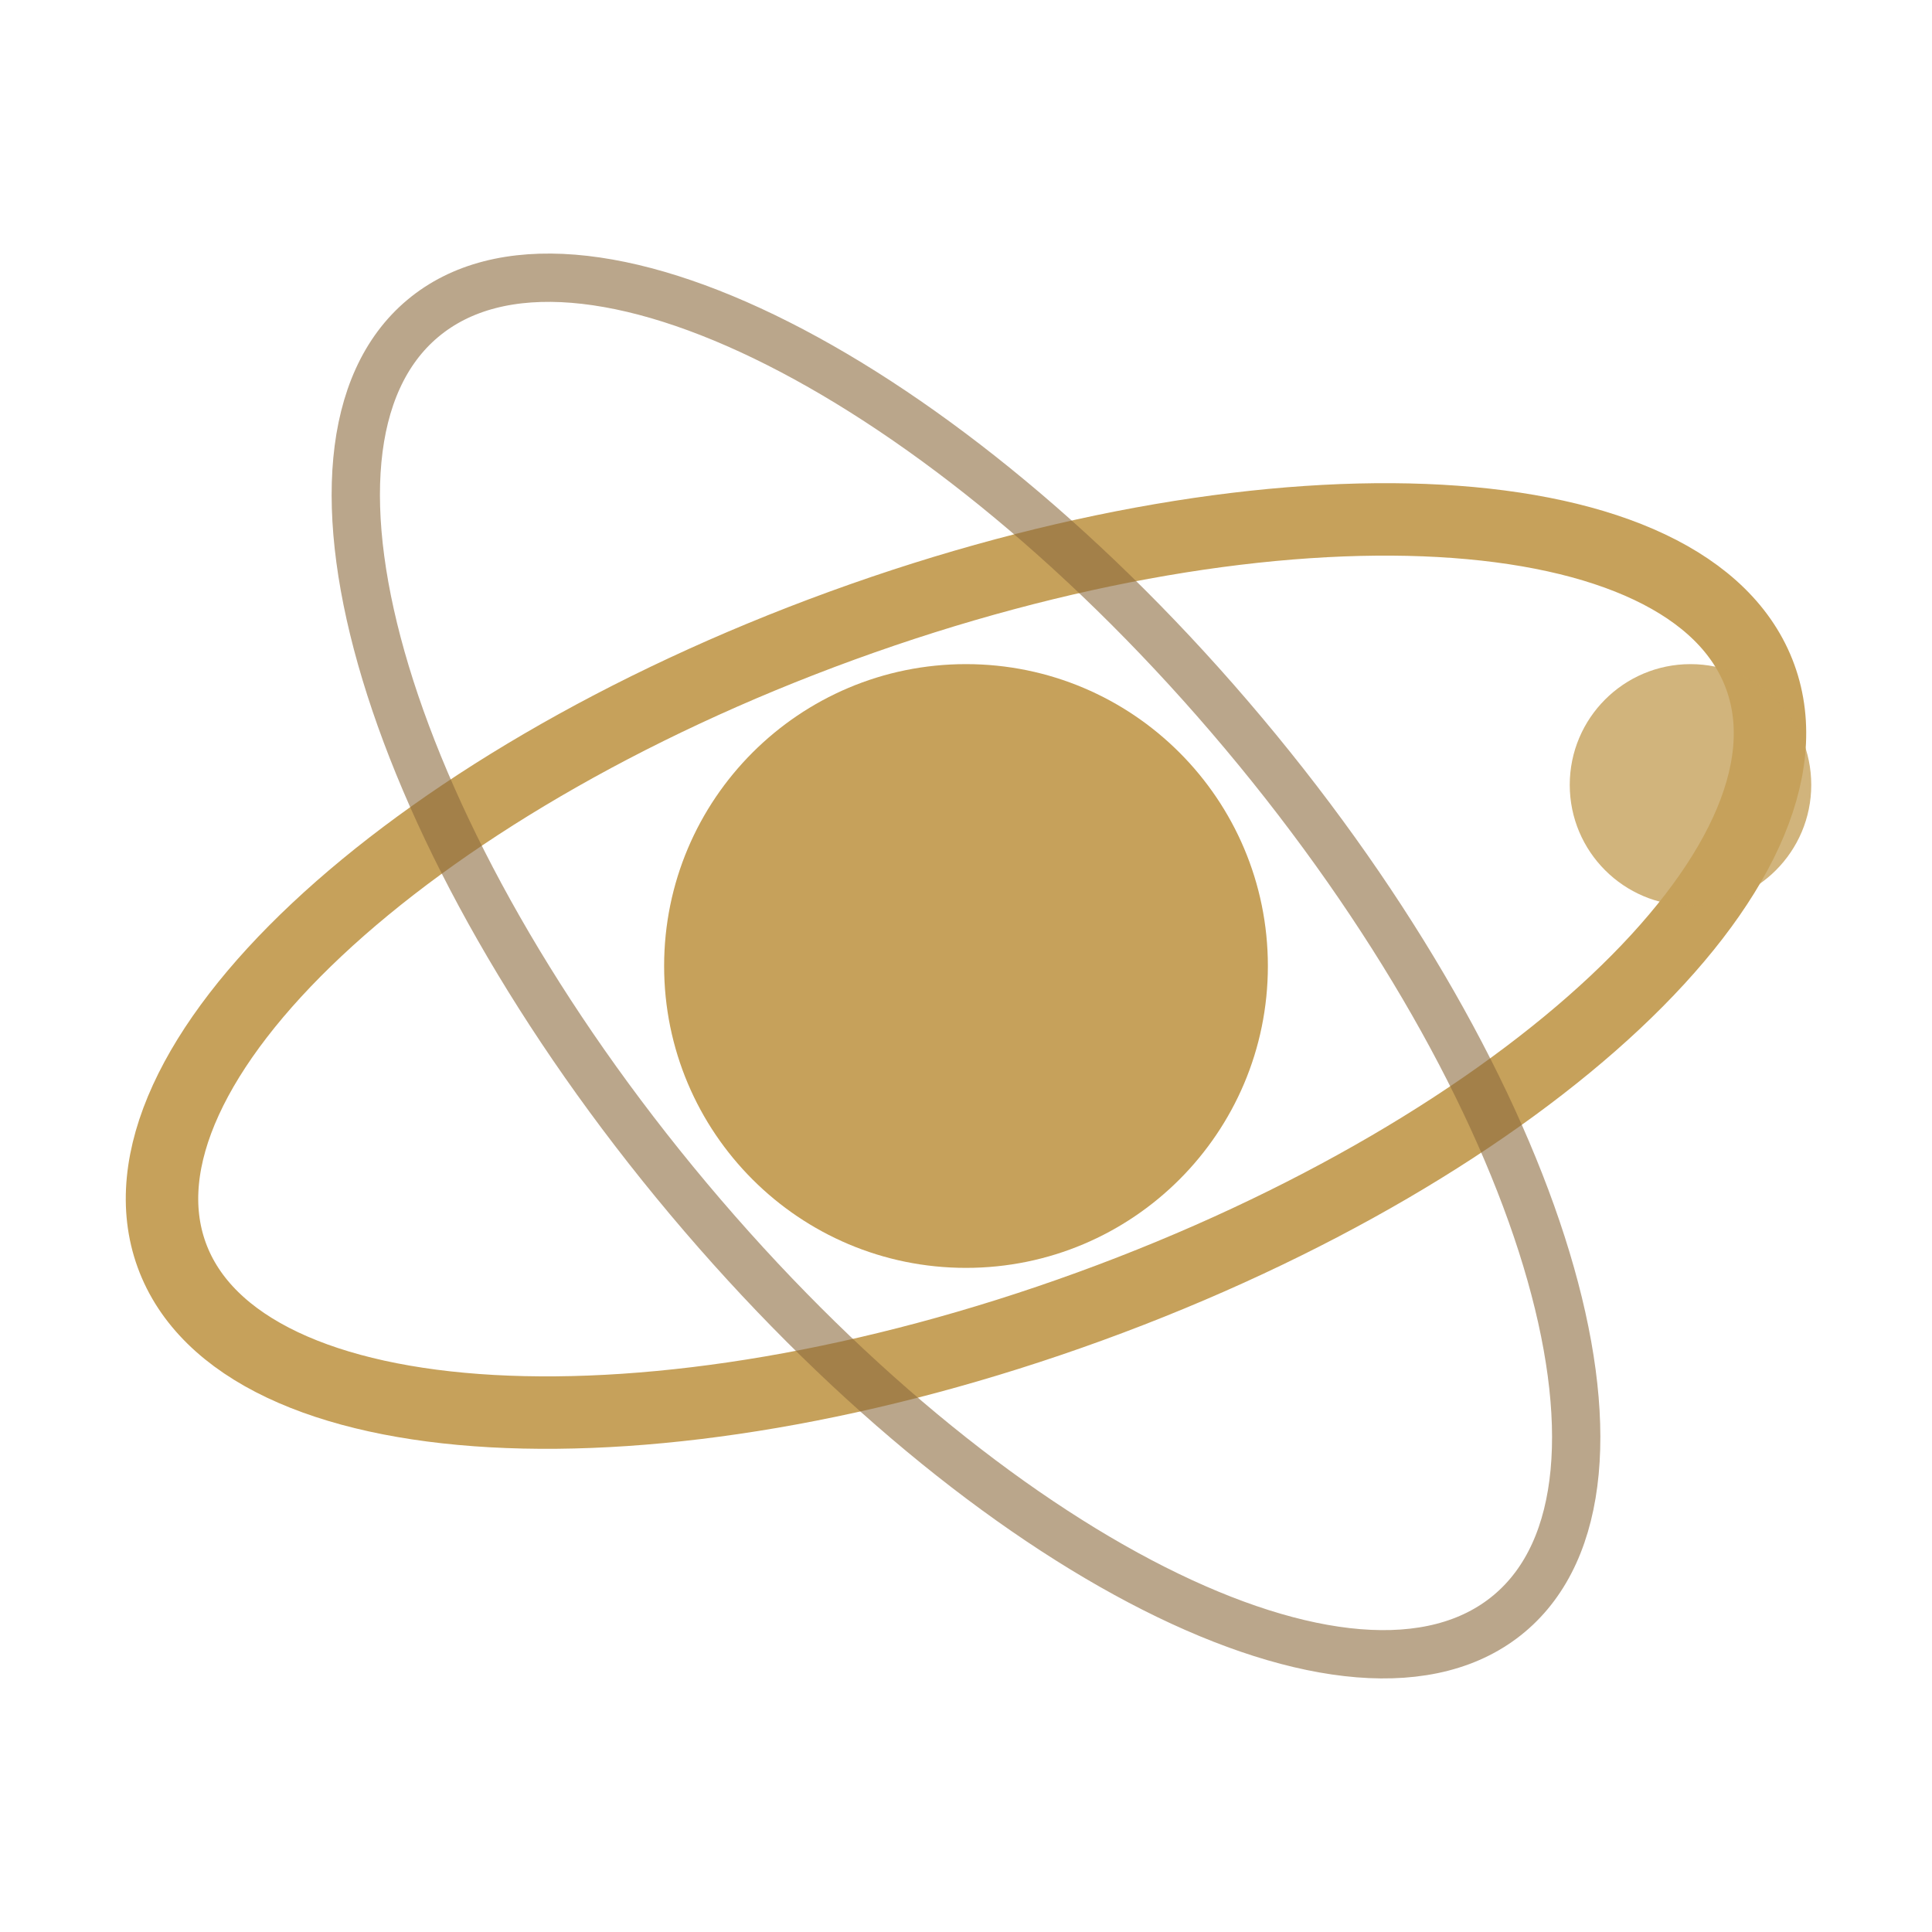
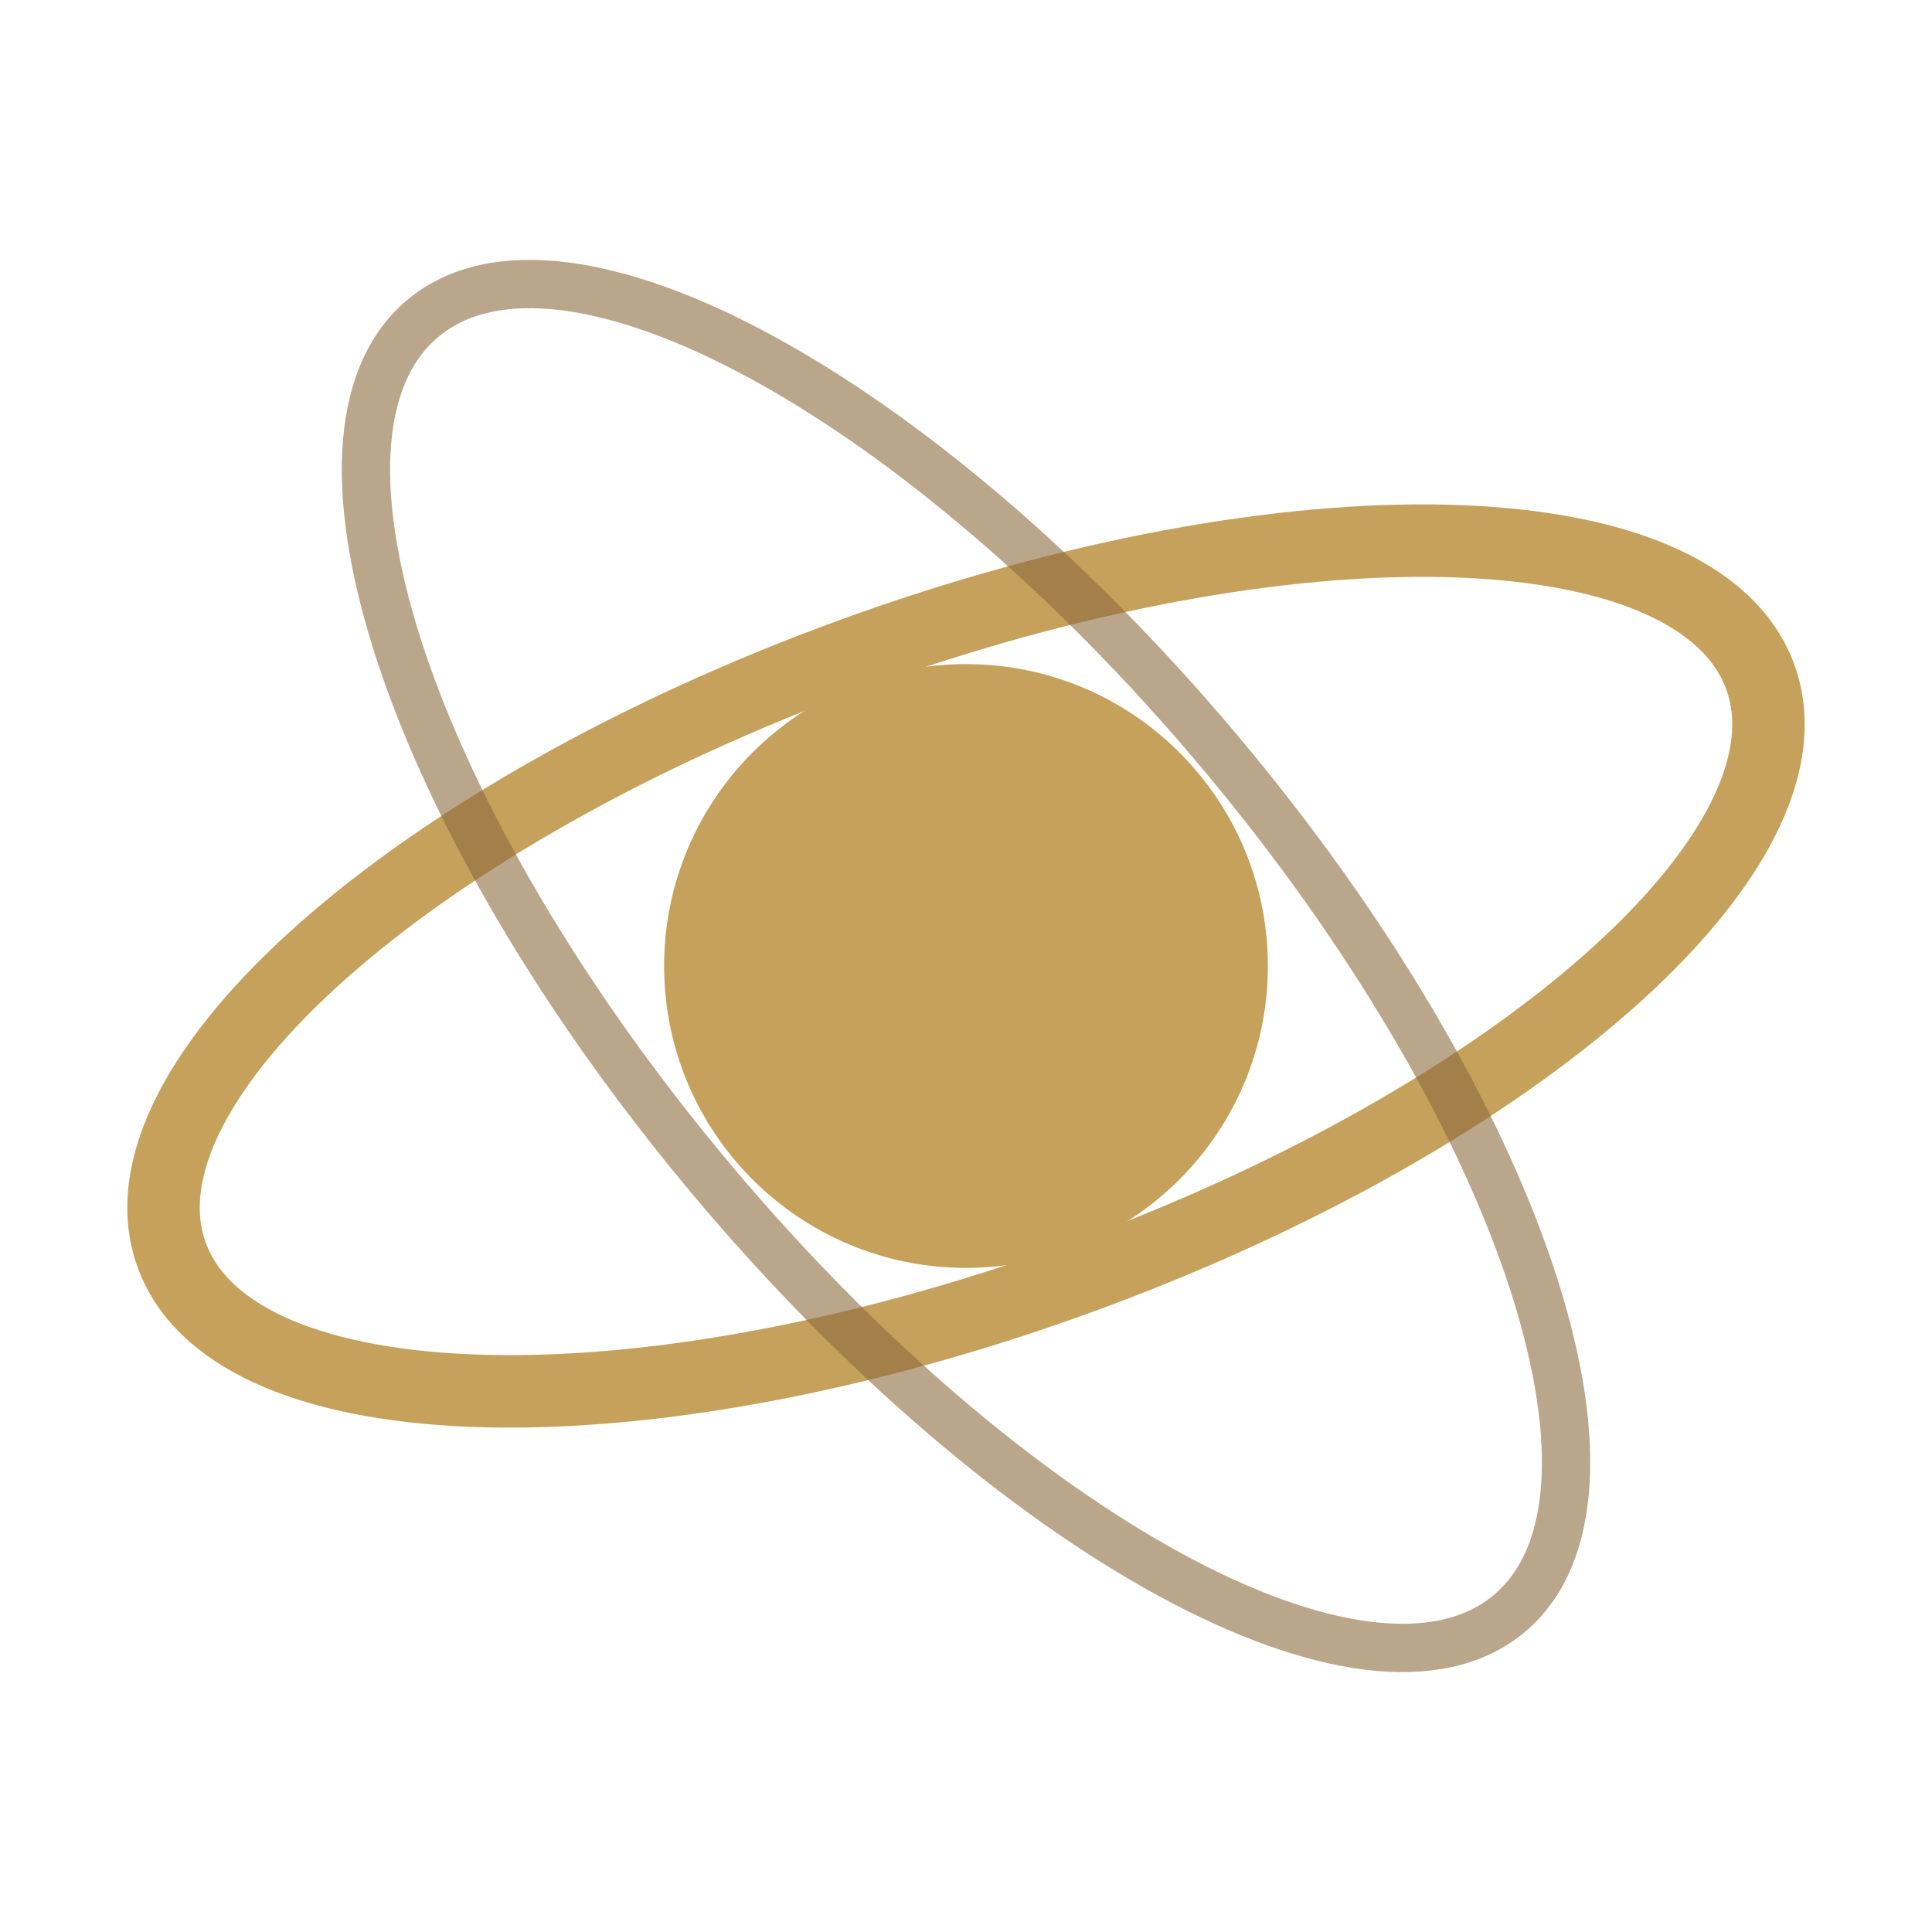
- <svg xmlns="http://www.w3.org/2000/svg" width="32" height="32" viewBox="0 0 32 32">
+ <svg xmlns="http://www.w3.org/2000/svg" viewBox="0 0 32 32">
  <circle cx="16" cy="16" r="5" fill="#C6A15B" />
-   <ellipse cx="16" cy="16" rx="14" ry="6" stroke="#C6A15B" stroke-width="1.2" fill="none" transform="rotate(-20 16 16)" />
-   <ellipse cx="16" cy="16" rx="14" ry="6" stroke="#8C6A3E" stroke-width="0.8" fill="none" transform="rotate(50 16 16)" opacity="0.6" />
-   <circle cx="28" cy="13" r="2" fill="#C6A15B" opacity="0.8" />
+   <ellipse cx="16" cy="16" rx="14" ry="5.5" stroke="#C6A15B" stroke-width="1.2" fill="none" transform="rotate(-20 16 16)" />
+   <ellipse cx="16" cy="16" rx="14" ry="5.5" stroke="#8C6A3E" stroke-width="0.8" fill="none" transform="rotate(50 16 16)" opacity="0.6" />
</svg>
